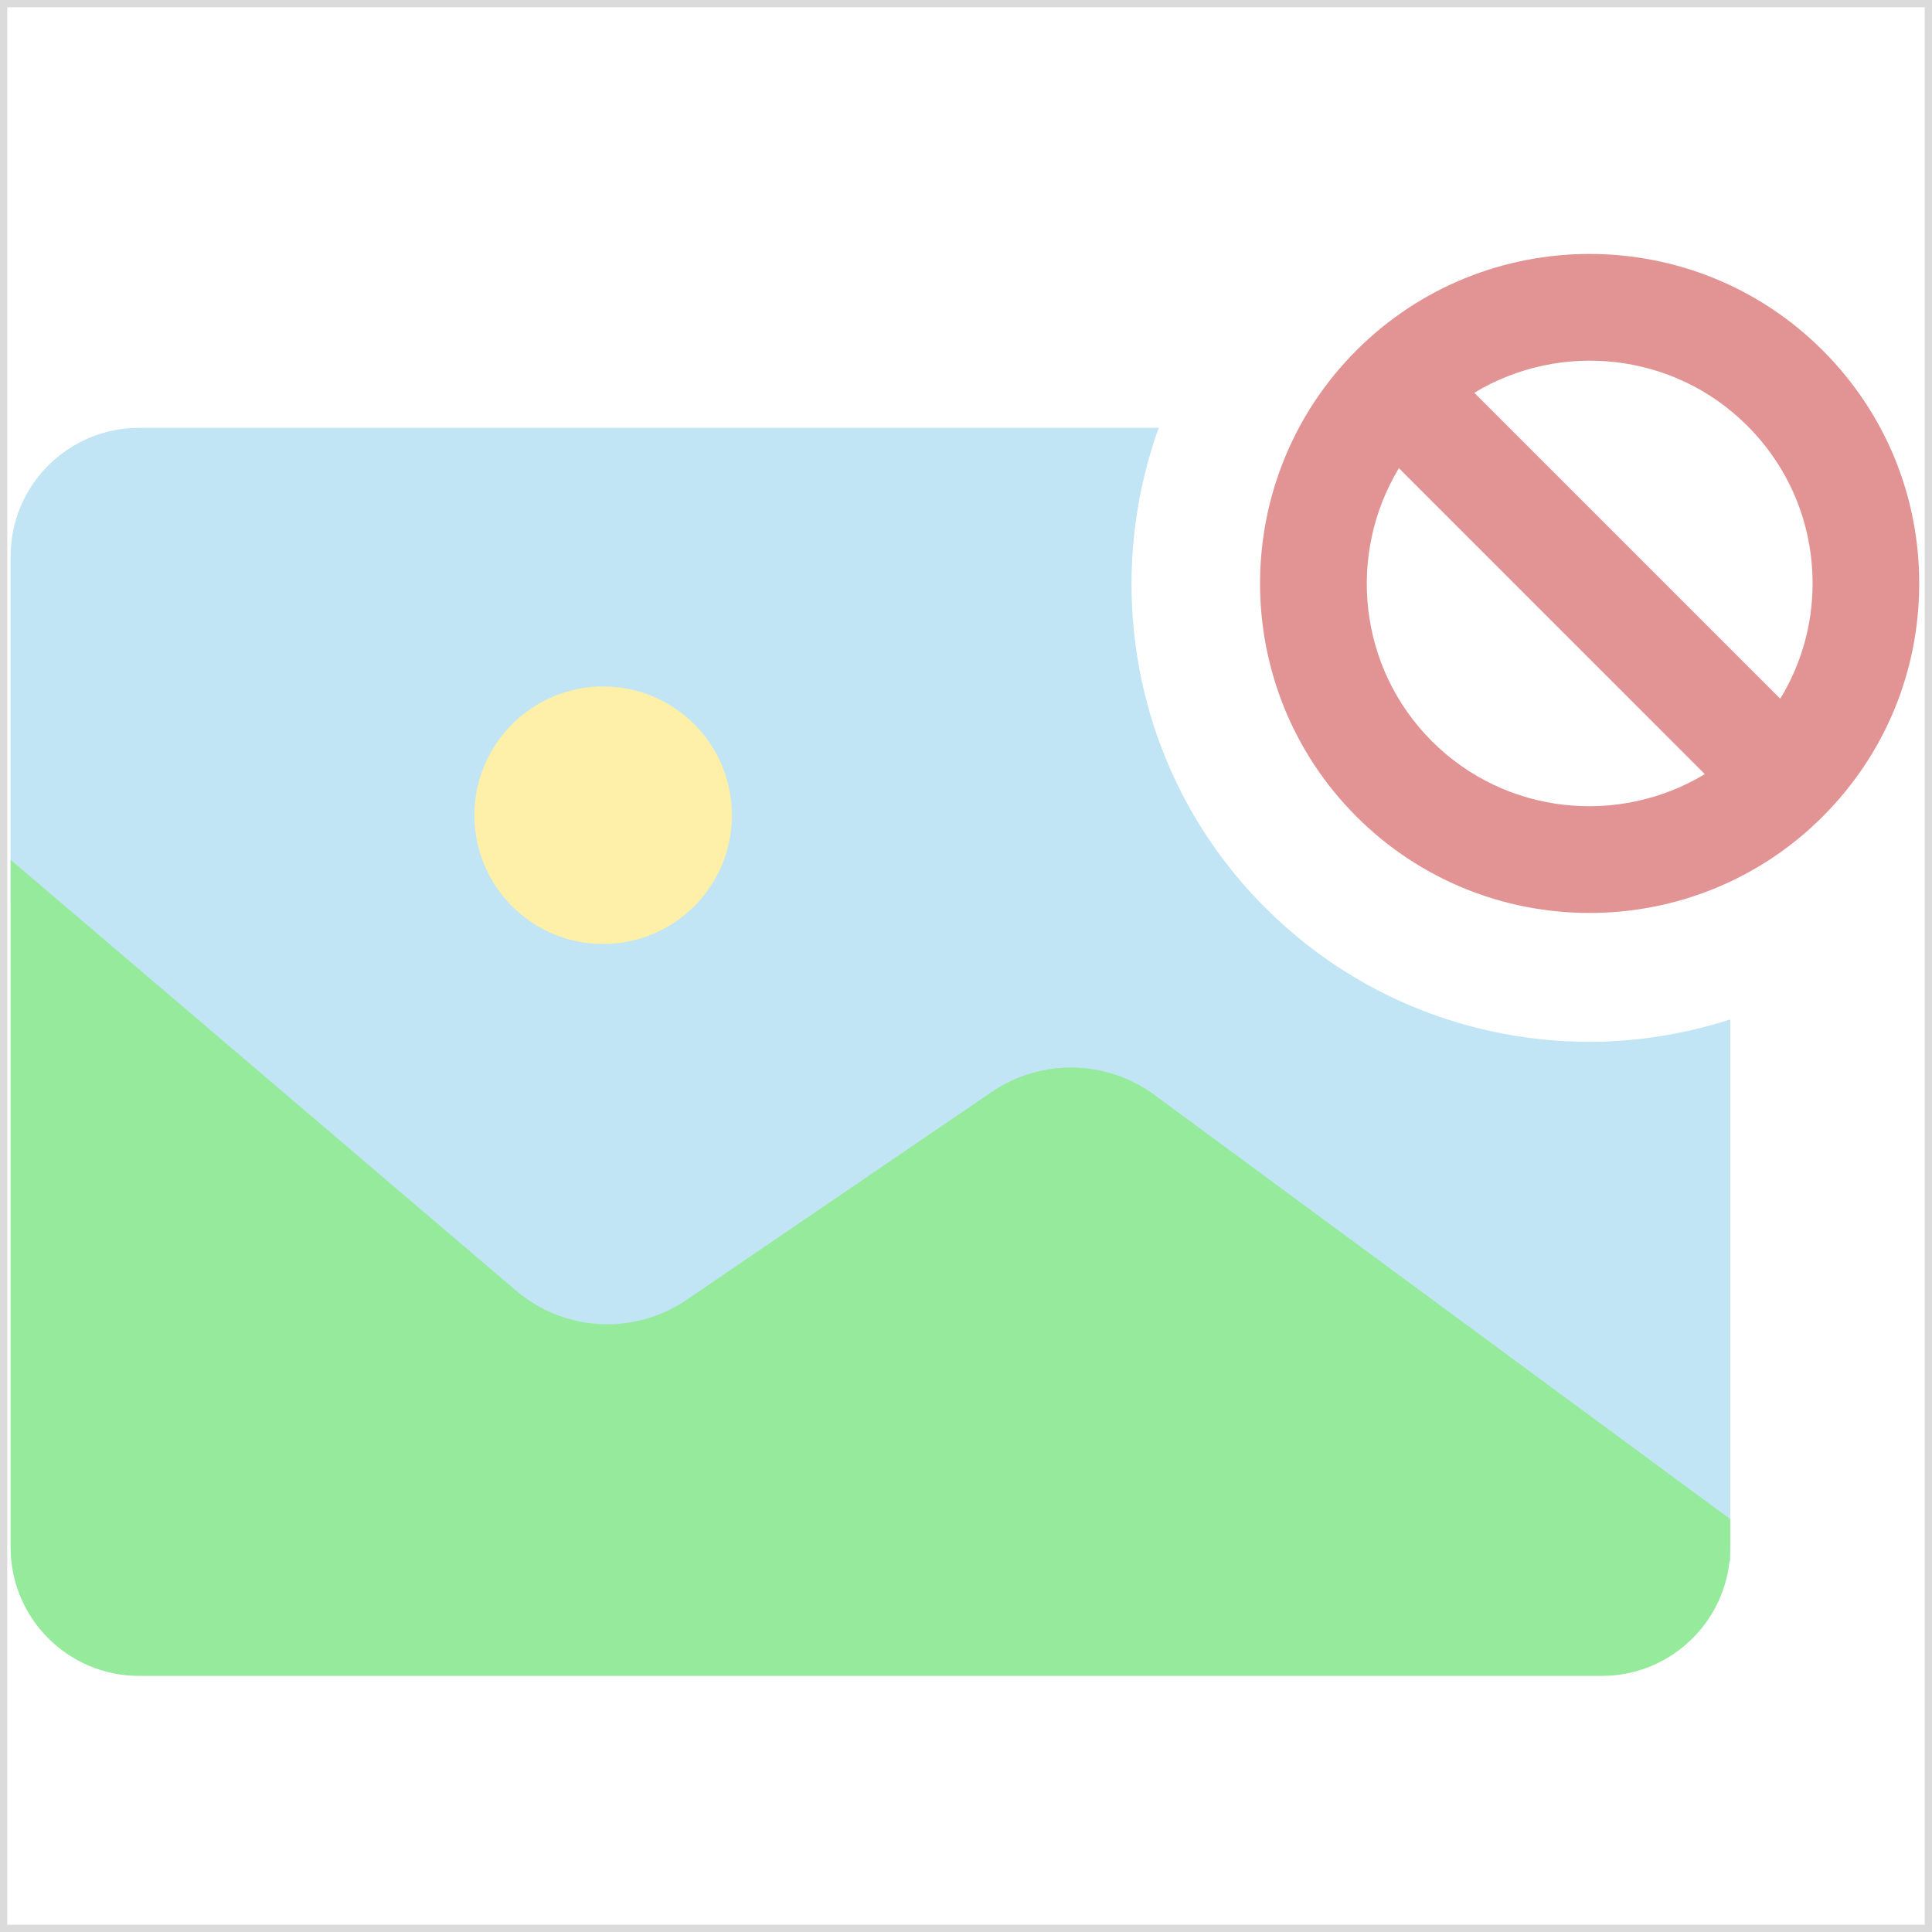
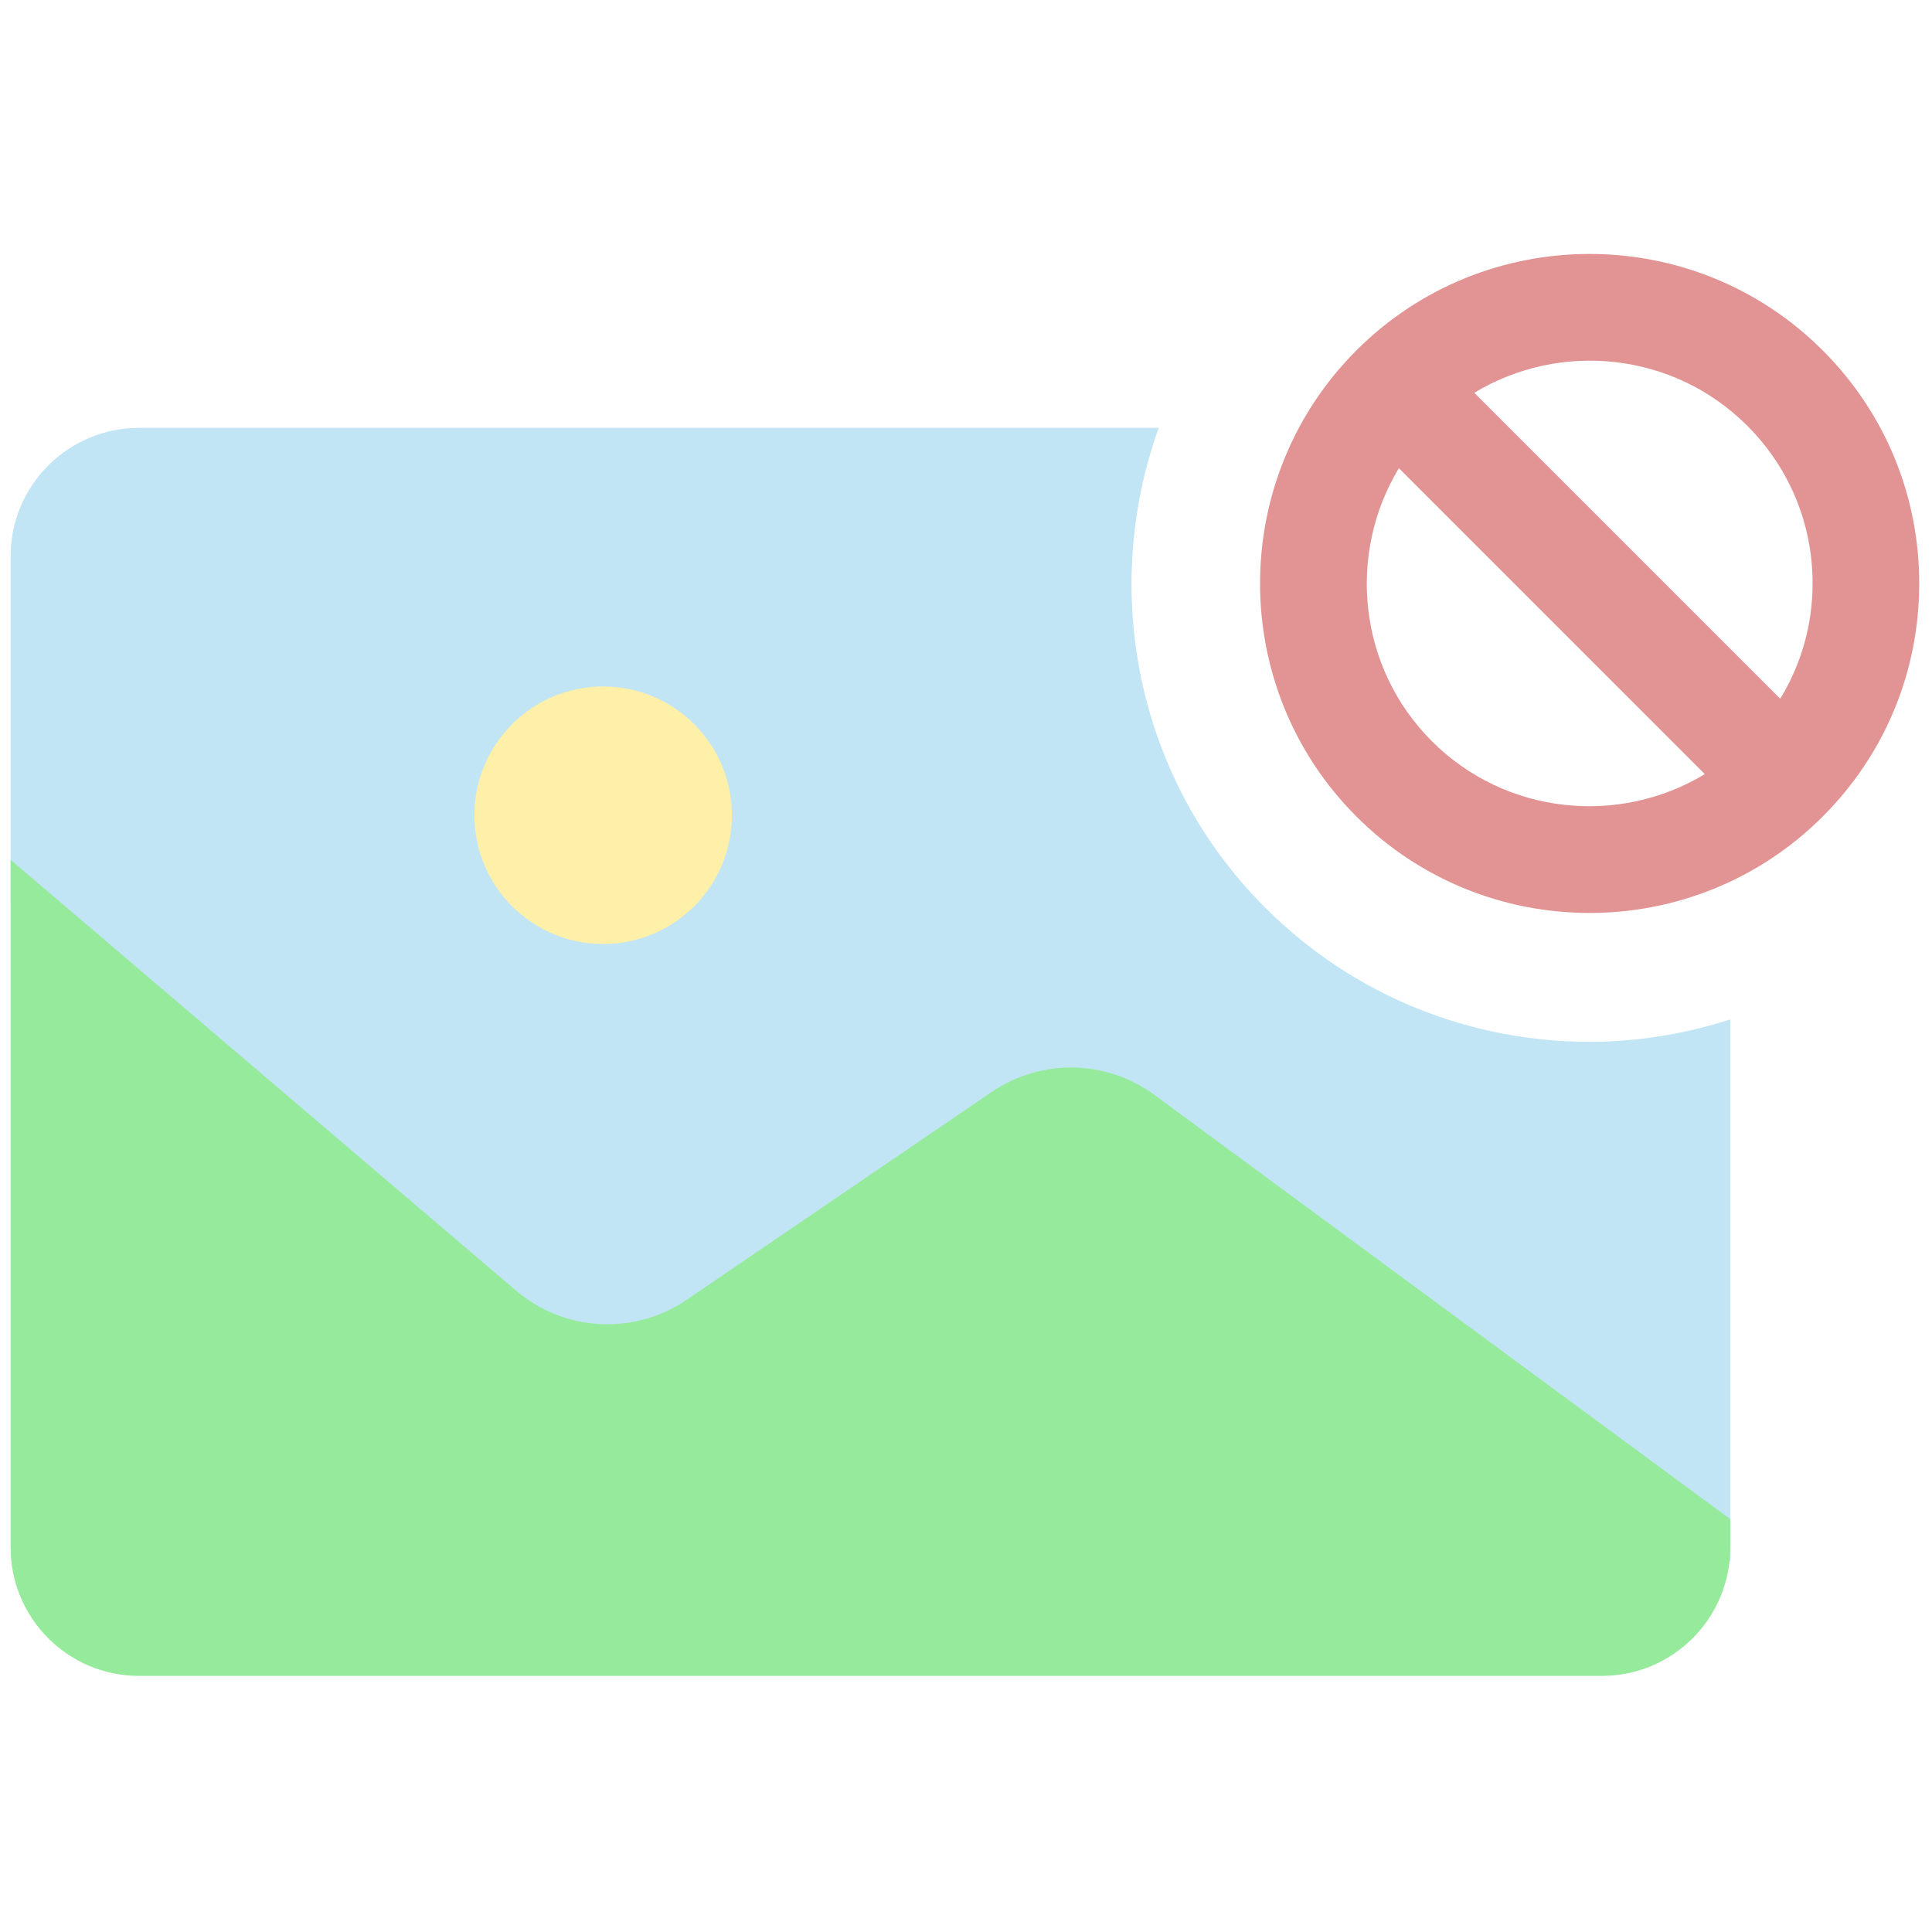
<svg xmlns="http://www.w3.org/2000/svg" width="266" height="266" viewBox="0 0 266 266" fill="none">
  <path d="M218.847 143.441C202.677 143.441 186.51 137.289 174.201 124.976C156.361 107.137 151.52 81.209 159.532 58.905H75.921H19.149C9.38 58.908 1.462 66.826 1.462 76.596V124.252L71.051 183.567C77.703 189.237 87.323 189.754 94.547 184.834L136.539 156.218C143.342 151.581 152.329 151.748 158.954 156.63L238.225 215.028V141.216V140.358C231.93 142.378 225.396 143.441 218.847 143.441Z" fill="#C1E5F4" />
  <path d="M83.046 129.972C92.837 129.972 100.774 122.035 100.774 112.243C100.774 102.452 92.837 94.514 83.046 94.514C73.254 94.514 65.317 102.452 65.317 112.243C65.317 122.035 73.254 129.972 83.046 129.972Z" fill="#FFF0A9" />
  <path d="M250.944 48.236C233.247 30.54 204.455 30.54 186.759 48.236C169.062 65.933 169.062 94.728 186.759 112.424C195.608 121.274 207.229 125.698 218.853 125.698C230.473 125.698 242.1 121.274 250.947 112.427C259.519 103.852 264.24 92.453 264.24 80.33C264.24 68.207 259.519 56.809 250.944 48.236ZM240.564 58.616C246.366 64.415 249.56 72.126 249.56 80.327C249.56 86.021 247.989 91.46 245.107 96.205L202.981 54.079C214.785 46.949 230.38 48.432 240.564 58.616ZM197.138 102.045C186.96 91.863 185.468 76.266 192.601 64.458L234.722 106.582C222.917 113.715 207.32 112.223 197.138 102.045Z" fill="#E29393" />
  <path d="M1.462 118.378V213.051C1.462 222.821 9.38 230.739 19.149 230.739H220.537C230.307 230.739 238.225 222.821 238.225 213.051V209.153L158.954 150.755C152.326 145.873 143.339 145.707 136.539 150.343L94.544 178.96C87.323 183.883 77.7 183.363 71.048 177.693L1.462 118.378Z" fill="#96EA9C" />
-   <rect x="0.5" y="0.5" width="265" height="265" stroke="#DBDBDB" />
</svg>
